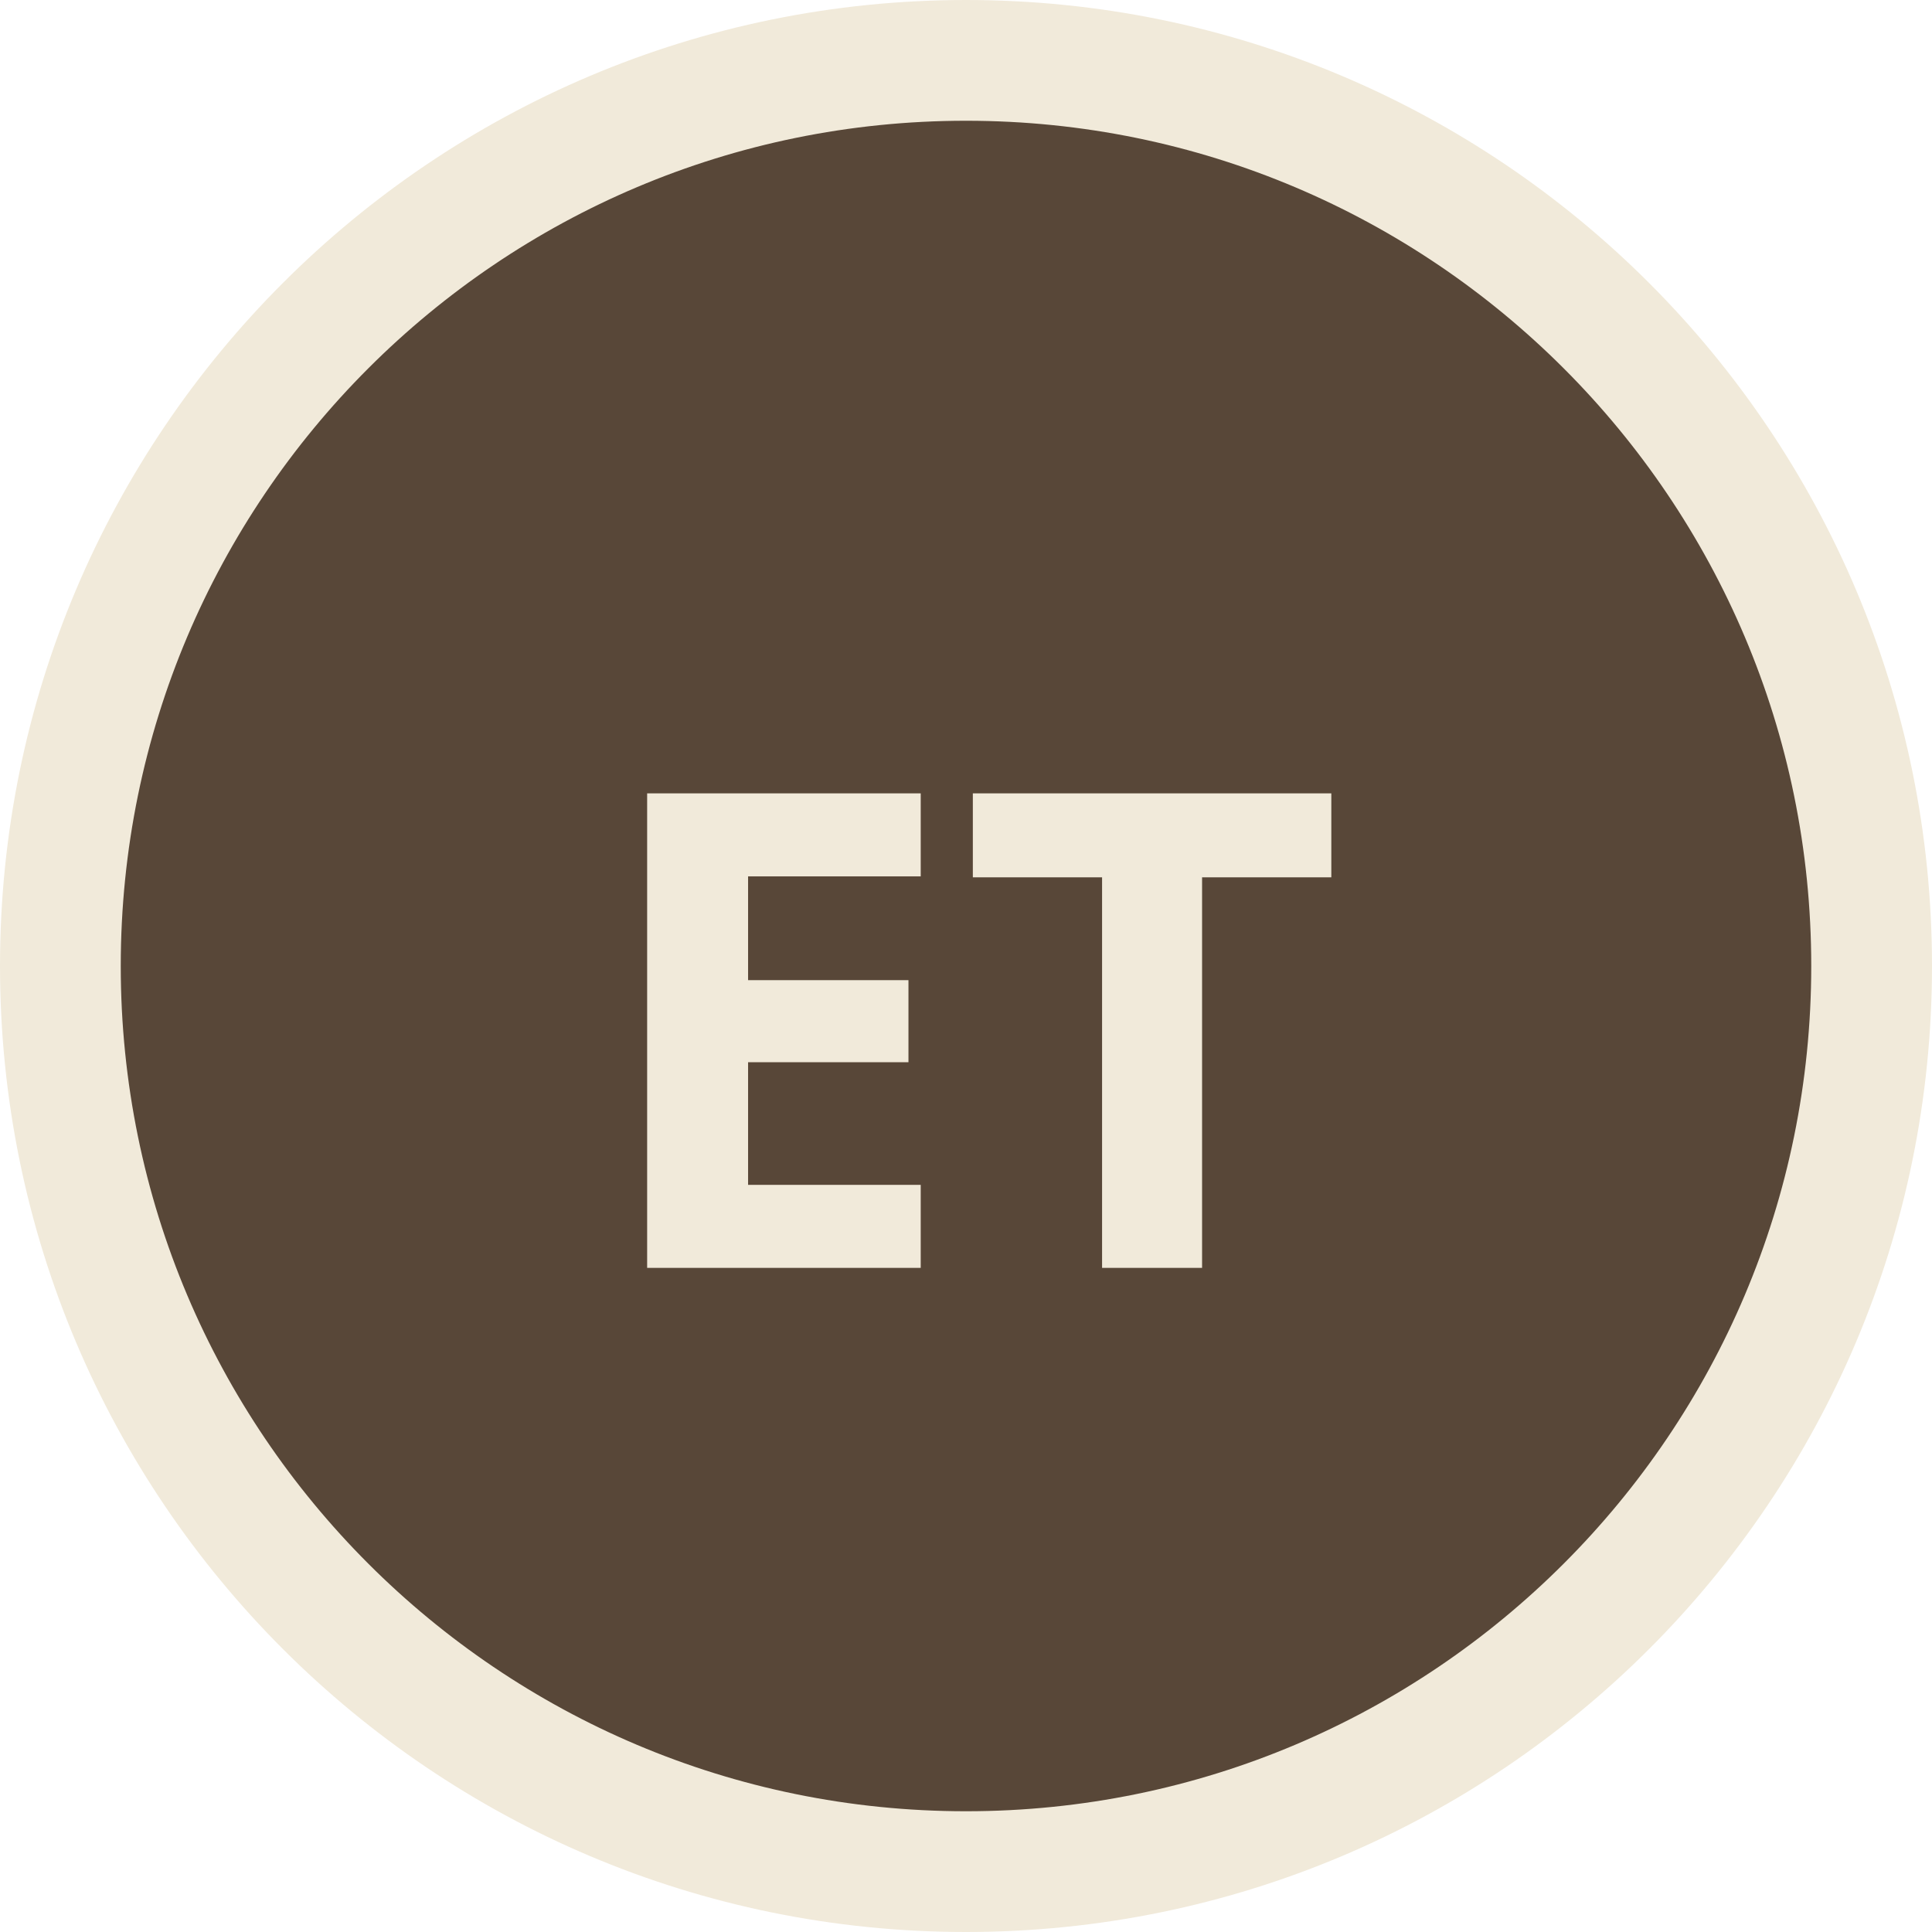
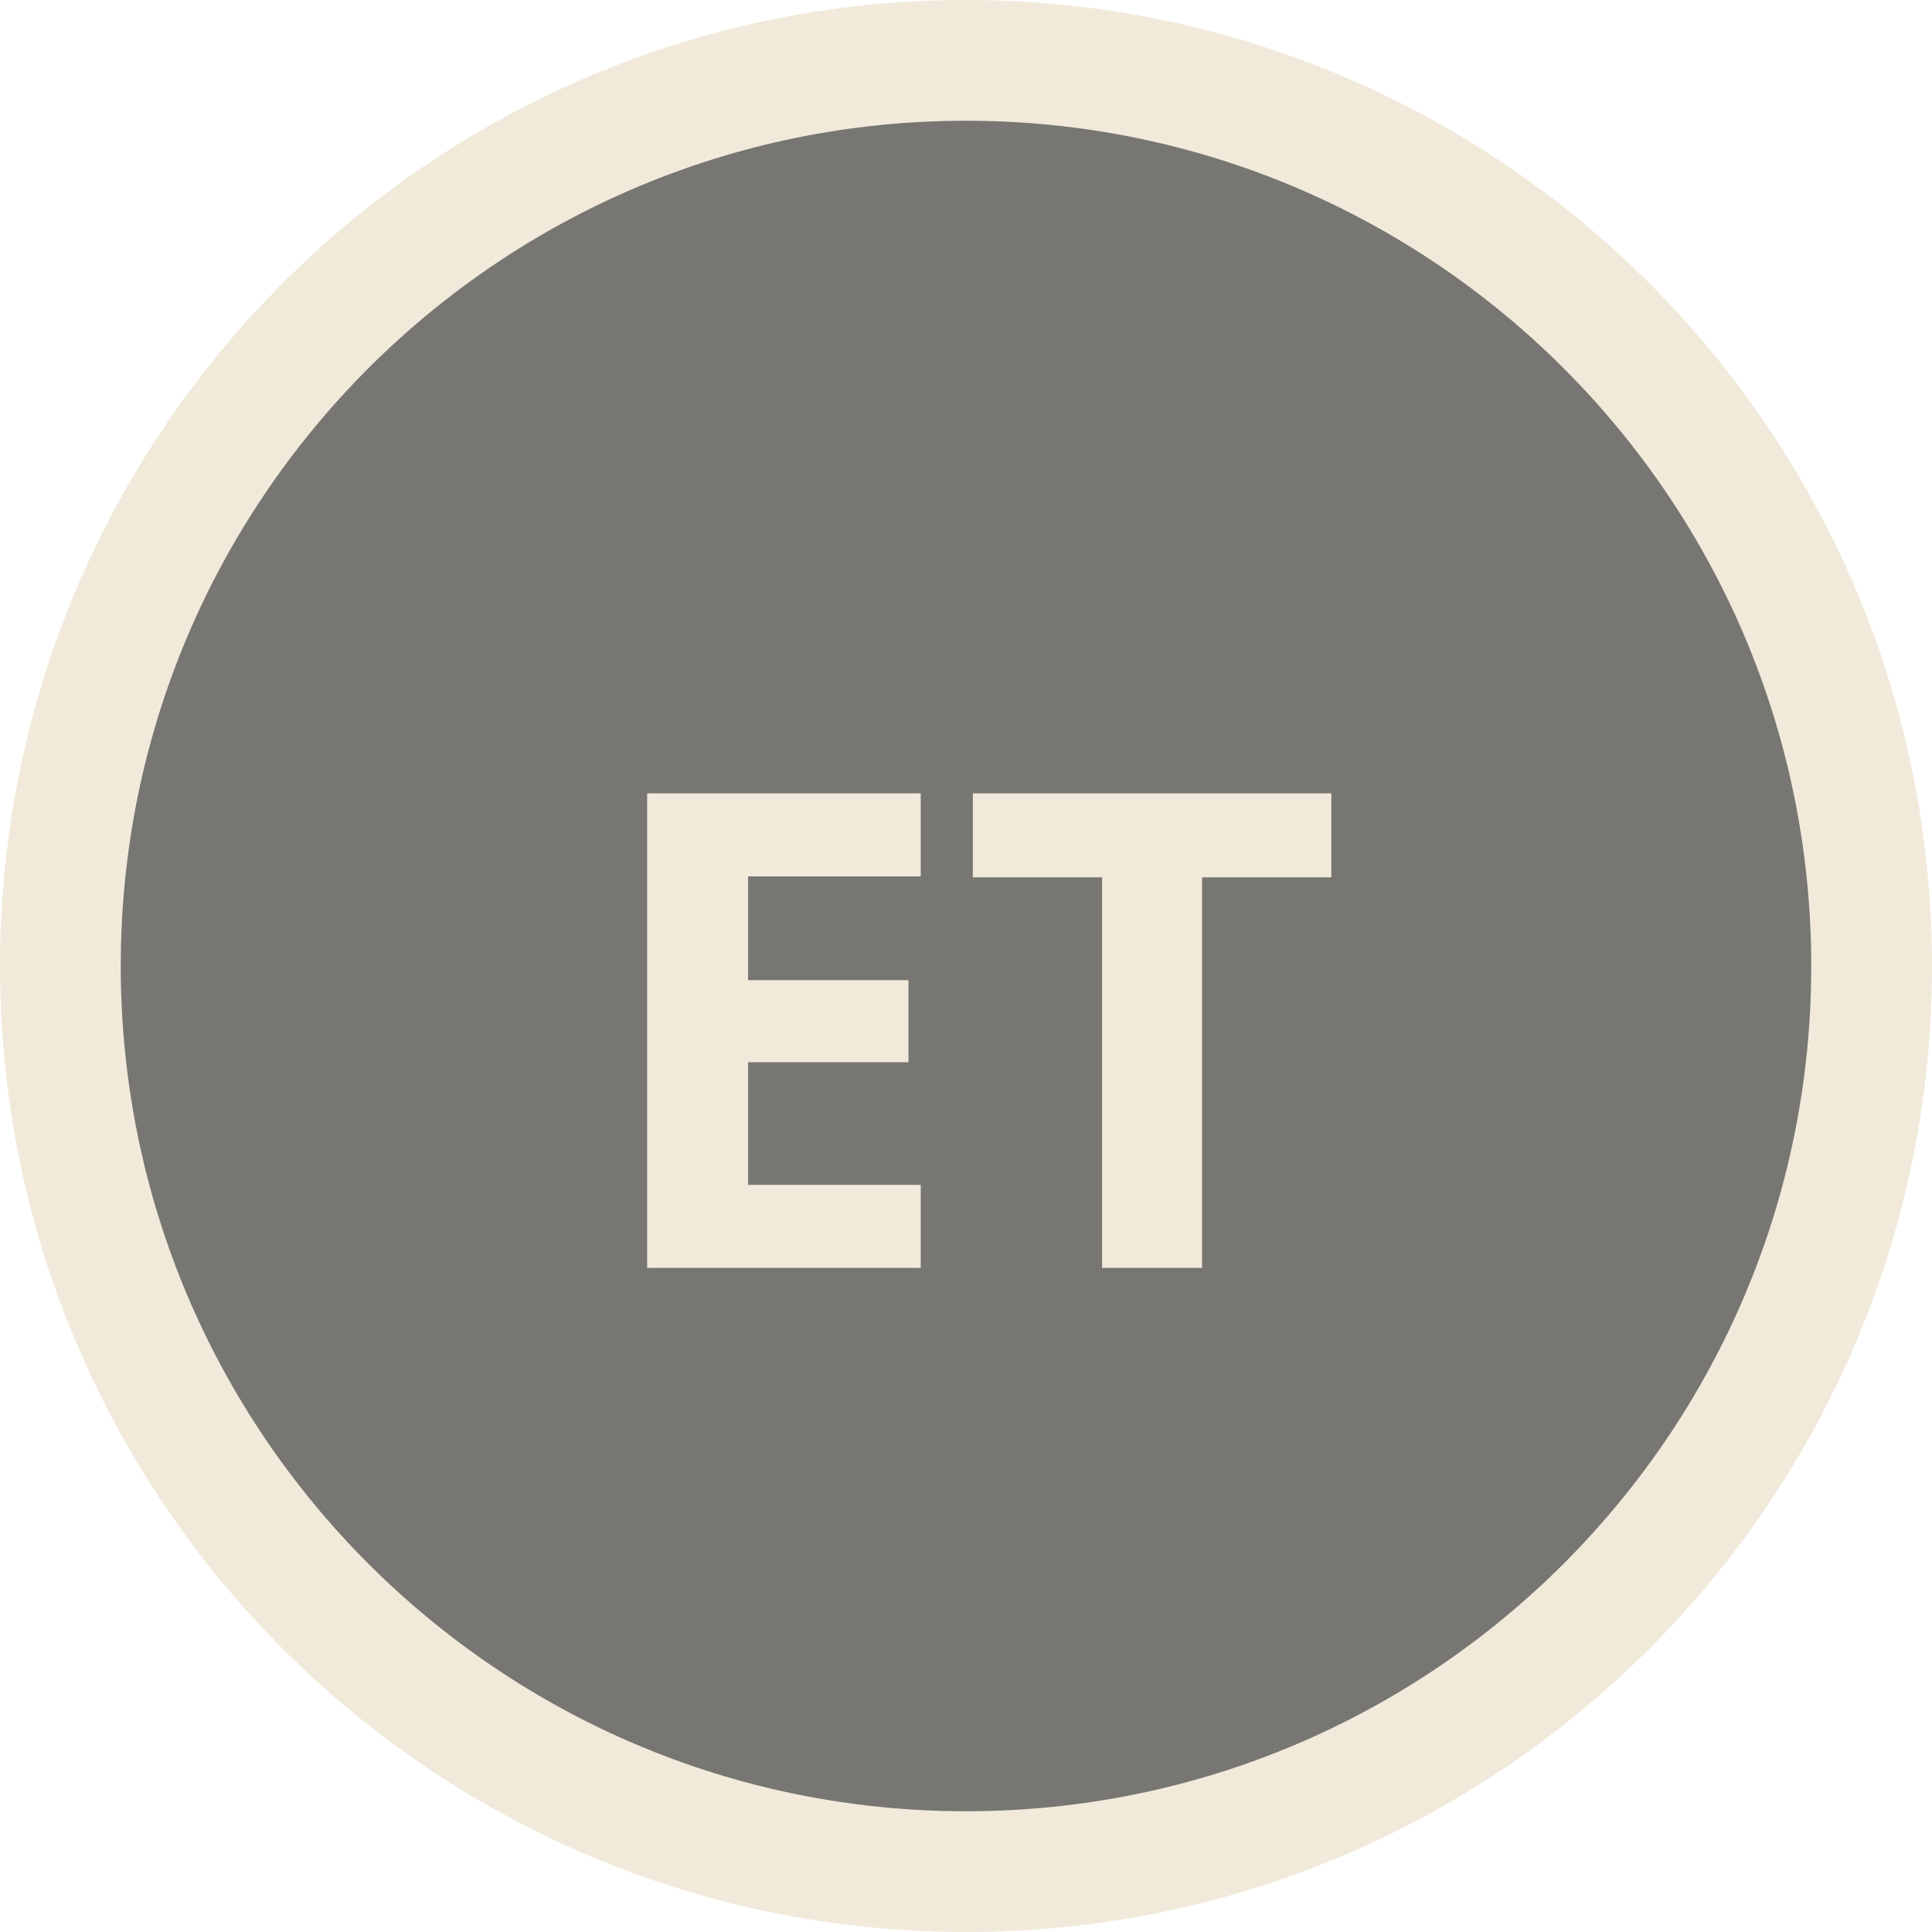
<svg xmlns="http://www.w3.org/2000/svg" viewBox="0 0 32 32" fill="none">
-   <circle cx="16" cy="16" r="15" stroke="#F1EADA" stroke-width="2" fill="#584738" />
+   <circle cx="16" cy="16" r="15" stroke="#F1EADA" stroke-width="2" fill="#777672" />
  <text x="16" y="21" text-anchor="middle" font-family="system-ui,sans-serif" font-size="11" font-weight="700" fill="#F1EADA">ЕТ</text>
</svg>
